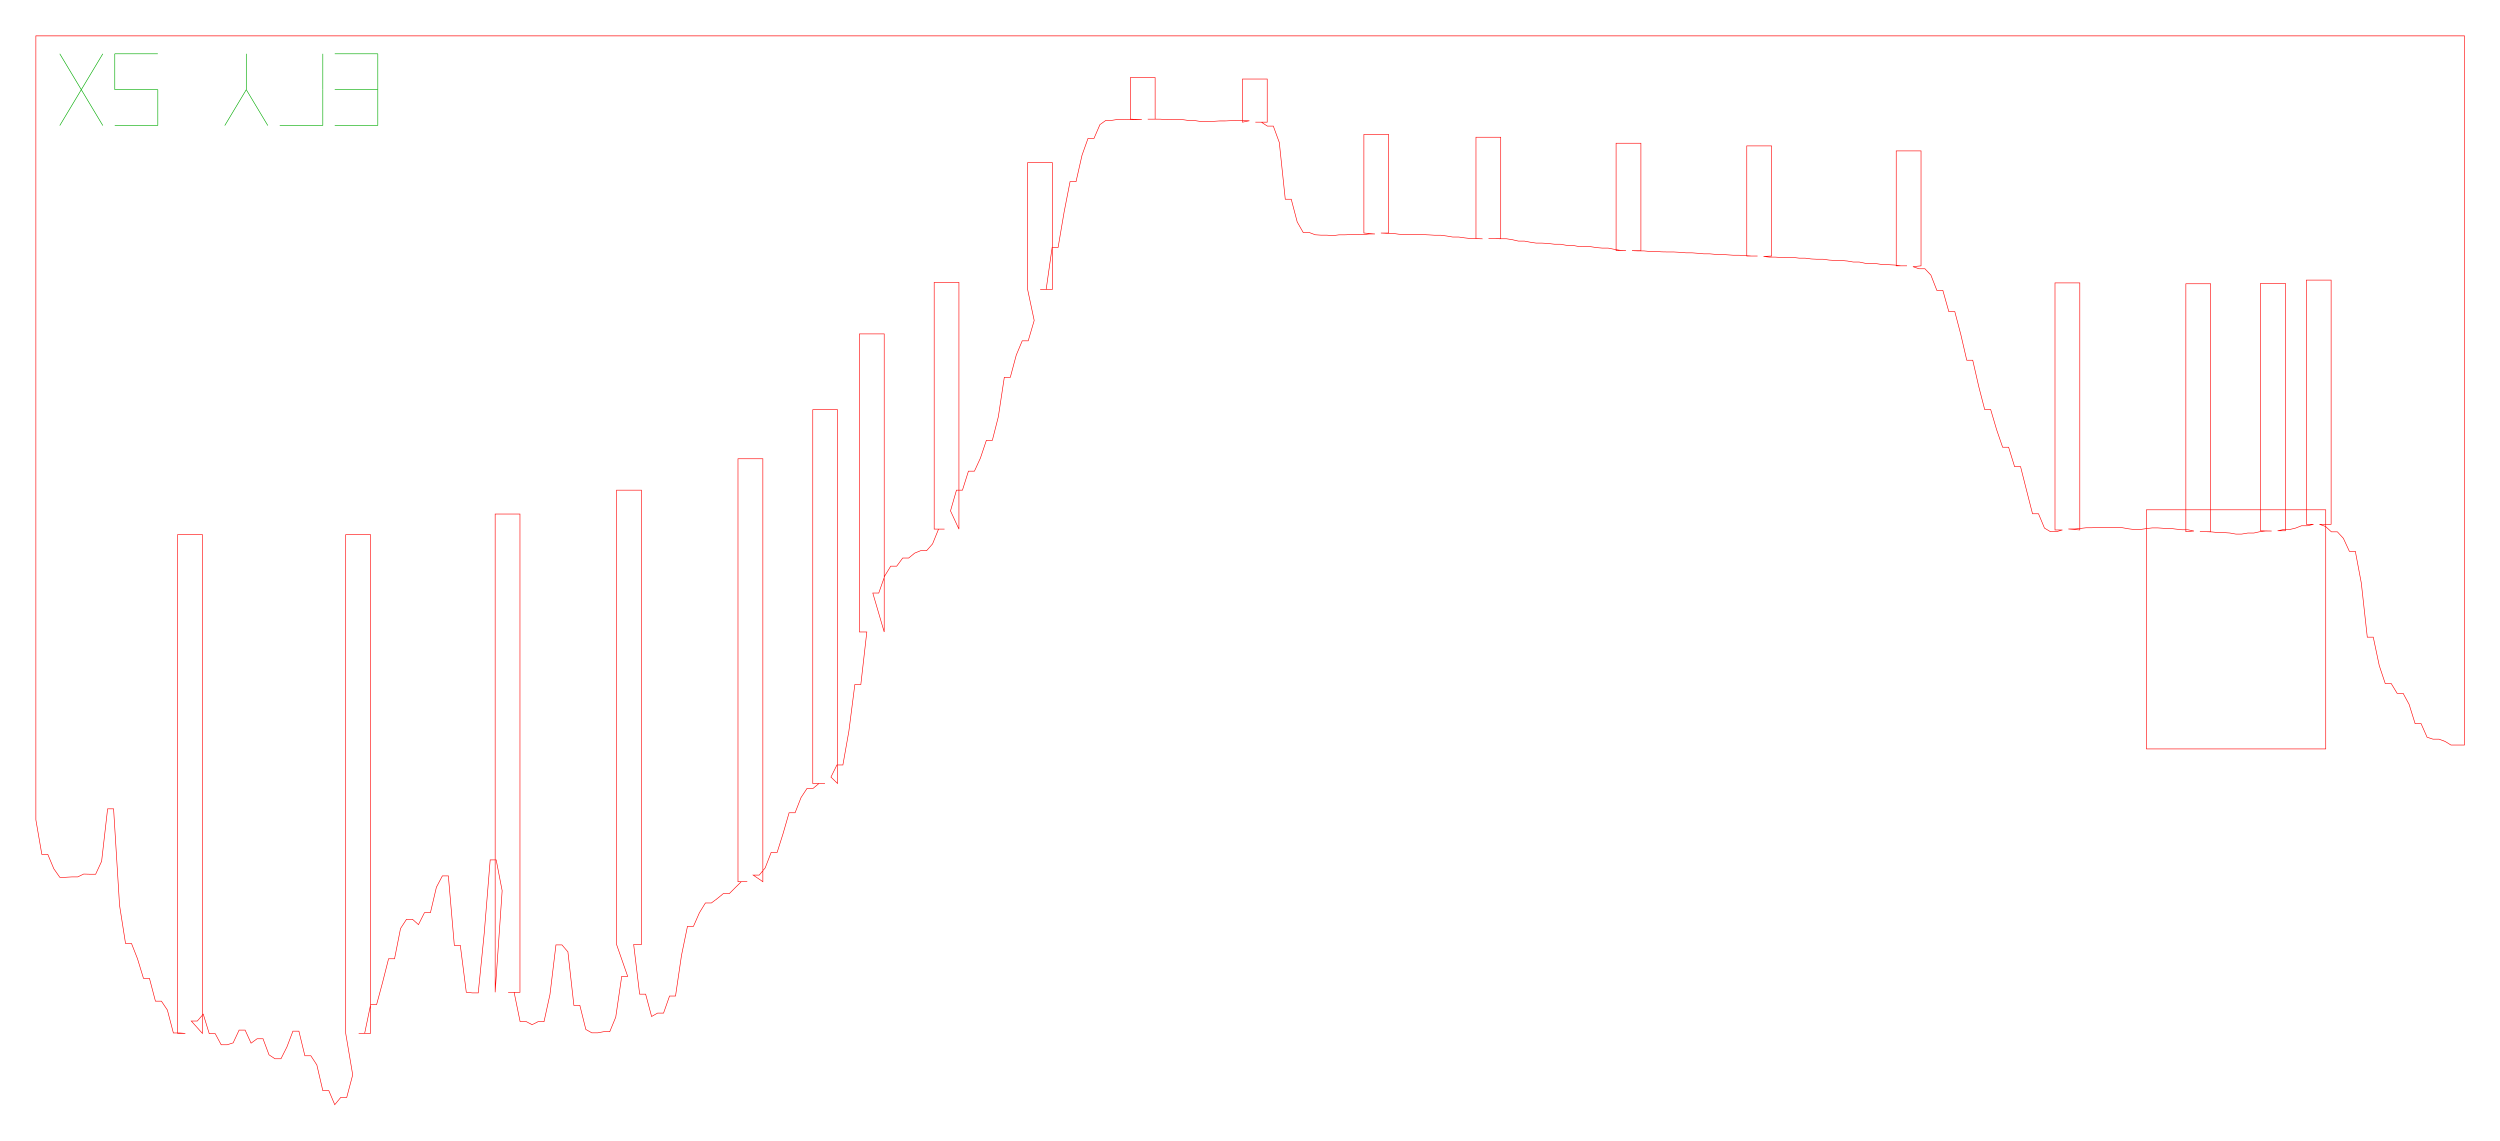
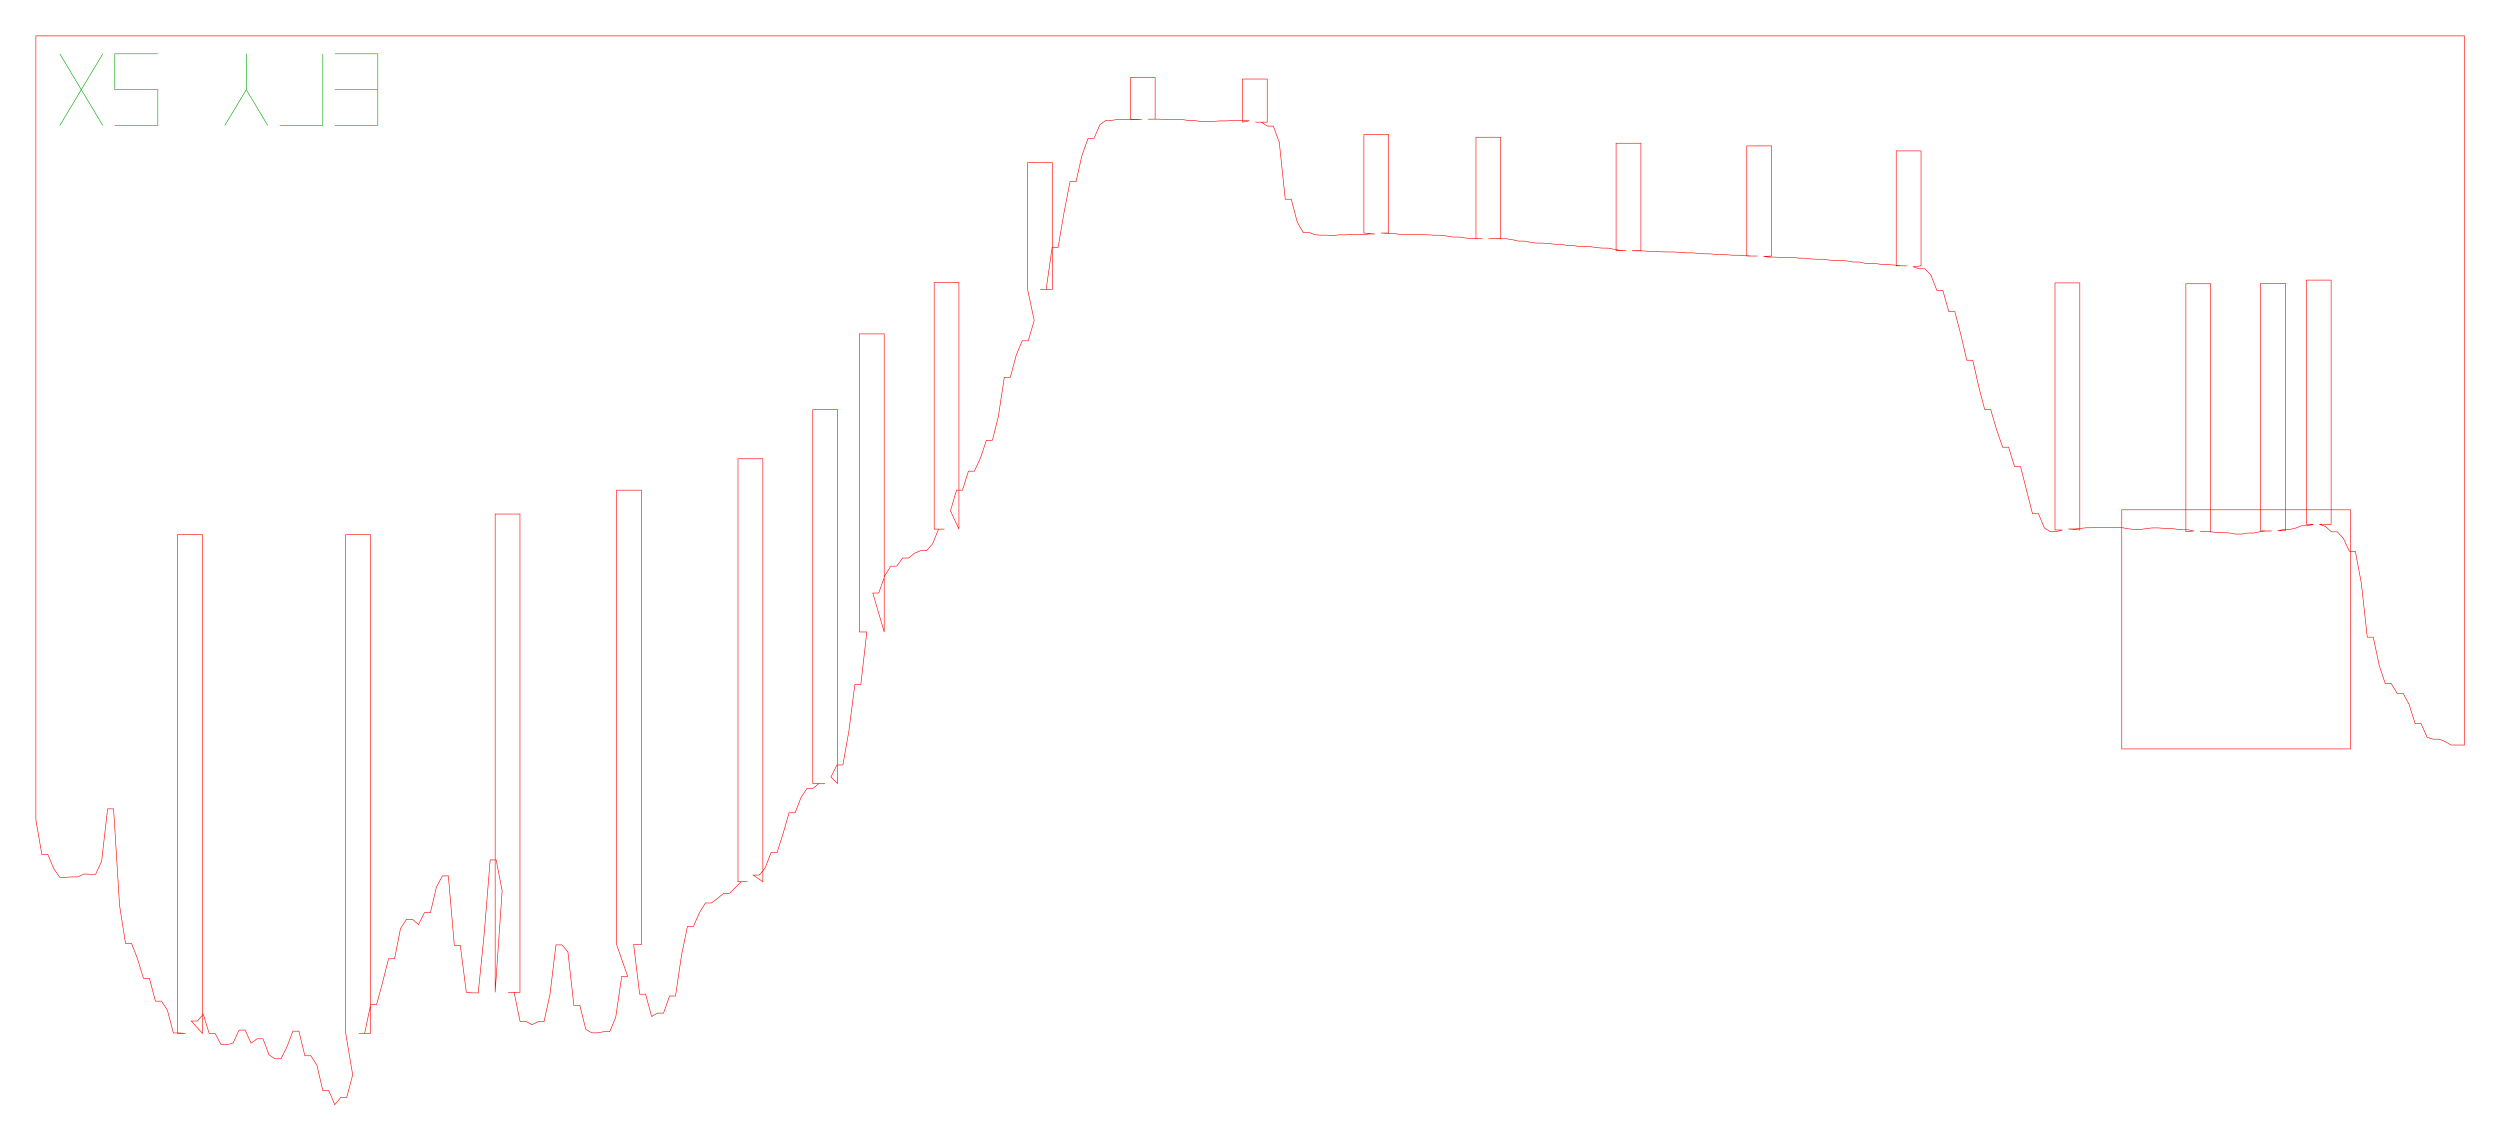
<svg xmlns="http://www.w3.org/2000/svg" width="418.2mm" height="190.8mm" viewBox="0 0 418.2 190.8">
  <path d="M 6.00,6.00 L 7.00,6.00 L 8.00,6.00 L 9.00,6.00 L 10.00,6.00 L 11.00,6.00 L 12.00,6.00 L 13.00,6.00 L 14.00,6.00 L 15.00,6.00 L 16.00,6.00 L 17.00,6.00 L 18.00,6.00 L 19.00,6.00 L 20.00,6.00 L 21.00,6.00 L 22.00,6.00 L 23.00,6.00 L 24.00,6.00 L 25.00,6.00 L 26.00,6.00 L 27.00,6.00 L 28.00,6.00 L 29.00,6.00 L 30.00,6.00 L 31.00,6.00 L 32.00,6.00 L 33.00,6.00 L 34.00,6.00 L 35.00,6.00 L 36.00,6.00 L 37.00,6.00 L 38.00,6.00 L 39.00,6.00 L 40.00,6.00 L 41.00,6.00 L 42.00,6.00 L 43.00,6.00 L 44.00,6.00 L 45.00,6.00 L 46.00,6.00 L 47.00,6.00 L 48.00,6.00 L 49.00,6.00 L 50.00,6.00 L 51.00,6.00 L 52.00,6.00 L 53.00,6.00 L 54.00,6.00 L 55.00,6.00 L 56.00,6.00 L 57.00,6.00 L 58.00,6.00 L 59.00,6.00 L 60.00,6.00 L 61.00,6.00 L 62.00,6.00 L 63.00,6.00 L 64.00,6.00 L 65.00,6.00 L 66.00,6.00 L 67.00,6.00 L 68.00,6.00 L 69.00,6.00 L 70.00,6.00 L 71.00,6.00 L 72.00,6.00 L 73.00,6.00 L 74.00,6.00 L 75.00,6.00 L 76.00,6.00 L 77.00,6.00 L 78.00,6.00 L 79.00,6.00 L 80.00,6.00 L 81.00,6.00 L 82.00,6.00 L 83.00,6.00 L 84.00,6.00 L 85.00,6.00 L 86.00,6.00 L 87.00,6.00 L 88.00,6.00 L 89.00,6.00 L 90.00,6.00 L 91.00,6.00 L 92.00,6.00 L 93.00,6.00 L 94.00,6.00 L 95.00,6.00 L 96.00,6.00 L 97.00,6.00 L 98.00,6.00 L 99.00,6.00 L 100.00,6.00 L 101.00,6.00 L 102.00,6.00 L 103.00,6.00 L 104.00,6.00 L 105.00,6.00 L 106.00,6.00 L 107.00,6.00 L 108.00,6.00 L 109.00,6.00 L 110.00,6.00 L 111.00,6.00 L 112.00,6.00 L 113.00,6.00 L 114.00,6.00 L 115.00,6.00 L 116.00,6.00 L 117.00,6.00 L 118.00,6.00 L 119.00,6.00 L 120.00,6.00 L 121.00,6.00 L 122.00,6.00 L 123.00,6.00 L 124.00,6.00 L 125.00,6.00 L 126.00,6.00 L 127.00,6.00 L 128.00,6.00 L 129.00,6.00 L 130.00,6.00 L 131.00,6.00 L 132.00,6.00 L 133.00,6.00 L 134.00,6.00 L 135.00,6.00 L 136.00,6.00 L 137.00,6.00 L 138.00,6.00 L 139.00,6.00 L 140.00,6.00 L 141.00,6.00 L 142.00,6.00 L 143.00,6.00 L 144.00,6.00 L 145.00,6.00 L 146.00,6.00 L 147.00,6.00 L 148.00,6.00 L 149.00,6.00 L 150.00,6.00 L 151.00,6.00 L 152.00,6.00 L 153.00,6.00 L 154.00,6.00 L 155.00,6.00 L 156.00,6.00 L 157.00,6.00 L 158.00,6.00 L 159.00,6.00 L 160.00,6.00 L 161.00,6.00 L 162.00,6.00 L 163.00,6.00 L 164.00,6.00 L 165.00,6.00 L 166.00,6.00 L 167.00,6.00 L 168.00,6.00 L 169.00,6.00 L 170.00,6.00 L 171.00,6.00 L 172.00,6.00 L 173.00,6.00 L 174.00,6.00 L 175.00,6.00 L 176.00,6.00 L 177.00,6.00 L 178.00,6.00 L 179.00,6.00 L 180.00,6.00 L 181.00,6.00 L 182.00,6.00 L 183.00,6.00 L 184.00,6.00 L 185.00,6.00 L 186.00,6.00 L 187.00,6.00 L 188.00,6.00 L 189.00,6.00 L 190.00,6.00 L 191.00,6.00 L 192.00,6.00 L 193.00,6.00 L 194.00,6.00 L 195.00,6.00 L 196.00,6.00 L 197.00,6.00 L 198.00,6.00 L 199.00,6.00 L 200.00,6.00 L 201.00,6.00 L 202.00,6.00 L 203.00,6.00 L 204.00,6.00 L 205.00,6.00 L 206.00,6.00 L 207.00,6.00 L 208.00,6.00 L 209.00,6.00 L 210.00,6.00 L 211.00,6.00 L 212.00,6.00 L 213.00,6.00 L 214.00,6.00 L 215.00,6.00 L 216.00,6.00 L 217.00,6.00 L 218.00,6.00 L 219.00,6.00 L 220.00,6.00 L 221.00,6.00 L 222.00,6.00 L 223.00,6.00 L 224.00,6.00 L 225.00,6.00 L 226.00,6.00 L 227.00,6.00 L 228.00,6.00 L 229.00,6.00 L 230.00,6.00 L 231.00,6.00 L 232.00,6.00 L 233.00,6.00 L 234.00,6.00 L 235.00,6.00 L 236.00,6.00 L 237.00,6.00 L 238.00,6.00 L 239.00,6.00 L 240.00,6.00 L 241.00,6.00 L 242.00,6.00 L 243.00,6.00 L 244.00,6.00 L 245.00,6.00 L 246.00,6.00 L 247.00,6.00 L 248.00,6.00 L 249.00,6.00 L 250.00,6.00 L 251.00,6.00 L 252.00,6.00 L 253.00,6.00 L 254.00,6.00 L 255.00,6.00 L 256.00,6.00 L 257.00,6.00 L 258.00,6.00 L 259.00,6.00 L 260.00,6.00 L 261.00,6.00 L 262.00,6.00 L 263.00,6.00 L 264.00,6.00 L 265.00,6.00 L 266.00,6.00 L 267.00,6.00 L 268.00,6.00 L 269.00,6.00 L 270.00,6.00 L 271.00,6.00 L 272.00,6.00 L 273.00,6.00 L 274.00,6.00 L 275.00,6.00 L 276.00,6.00 L 277.00,6.00 L 278.00,6.00 L 279.00,6.00 L 280.00,6.00 L 281.00,6.00 L 282.00,6.00 L 283.00,6.00 L 284.00,6.00 L 285.00,6.00 L 286.00,6.00 L 287.00,6.00 L 288.00,6.00 L 289.00,6.00 L 290.00,6.00 L 291.00,6.00 L 292.00,6.00 L 293.00,6.00 L 294.00,6.00 L 295.00,6.00 L 296.00,6.00 L 297.00,6.00 L 298.00,6.00 L 299.00,6.00 L 300.00,6.00 L 301.00,6.00 L 302.00,6.00 L 303.00,6.00 L 304.00,6.00 L 305.00,6.00 L 306.00,6.00 L 307.00,6.00 L 308.00,6.00 L 309.00,6.00 L 310.00,6.00 L 311.00,6.00 L 312.00,6.00 L 313.00,6.00 L 314.00,6.00 L 315.00,6.00 L 316.00,6.00 L 317.00,6.00 L 318.00,6.00 L 319.00,6.00 L 320.00,6.00 L 321.00,6.00 L 322.00,6.00 L 323.00,6.00 L 324.00,6.00 L 325.00,6.00 L 326.00,6.00 L 327.00,6.00 L 328.00,6.00 L 329.00,6.00 L 330.00,6.00 L 331.00,6.00 L 332.00,6.00 L 333.00,6.00 L 334.00,6.00 L 335.00,6.00 L 336.00,6.00 L 337.00,6.00 L 338.00,6.00 L 339.00,6.00 L 340.00,6.00 L 341.00,6.00 L 342.00,6.00 L 343.00,6.00 L 344.00,6.00 L 345.00,6.00 L 346.00,6.00 L 347.00,6.00 L 348.00,6.00 L 349.00,6.00 L 350.00,6.00 L 351.00,6.00 L 352.00,6.00 L 353.00,6.00 L 354.00,6.00 L 355.00,6.00 L 356.00,6.00 L 357.00,6.00 L 358.00,6.00 L 359.00,6.00 L 360.00,6.00 L 361.00,6.00 L 362.00,6.00 L 363.00,6.00 L 364.00,6.00 L 365.00,6.00 L 366.00,6.00 L 367.00,6.00 L 368.00,6.00 L 369.00,6.00 L 370.00,6.00 L 371.00,6.00 L 372.00,6.00 L 373.00,6.00 L 374.00,6.00 L 375.00,6.00 L 376.00,6.00 L 377.00,6.00 L 378.00,6.00 L 379.00,6.00 L 380.00,6.00 L 381.00,6.00 L 382.00,6.00 L 383.00,6.00 L 384.00,6.00 L 385.00,6.00 L 386.00,6.00 L 387.00,6.00 L 388.00,6.00 L 389.00,6.00 L 390.00,6.00 L 391.00,6.00 L 392.00,6.00 L 393.00,6.00 L 394.00,6.00 L 395.00,6.00 L 396.00,6.00 L 397.00,6.00 L 398.00,6.00 L 399.00,6.00 L 400.00,6.00 L 401.00,6.00 L 402.00,6.00 L 403.00,6.00 L 404.00,6.00 L 405.00,6.00 L 406.00,6.00 L 407.00,6.00 L 408.00,6.00 L 409.00,6.00 L 410.00,6.00 L 411.00,6.00 L 412.00,6.00 L 412.25,6.00 L 412.25,124.63 L 412.00,124.63 L 411.00,124.63 L 410.00,124.63 L 409.00,124.02 L 408.00,123.65 L 407.00,123.65 L 406.00,123.32 L 405.00,121.05 L 404.00,121.05 L 403.00,117.84 L 402.00,115.99 L 401.00,115.99 L 400.00,114.34 L 399.00,114.34 L 398.00,111.33 L 397.00,106.59 L 396.00,106.59 L 395.00,97.53 L 394.00,92.22 L 393.00,92.22 L 392.00,90.05 L 391.00,88.97 L 390.00,88.97 L 389.00,88.06 L 388.00,87.71 L 389.95,87.71 L 389.95,46.85 L 385.81,46.85 L 385.81,87.71 L 387.00,87.71 L 386.00,87.95 L 385.00,87.95 L 384.00,88.34 L 383.00,88.58 L 382.00,88.58 L 381.00,88.79 L 382.30,88.79 L 382.30,47.40 L 378.15,47.40 L 378.15,88.79 L 380.00,88.83 L 379.00,88.83 L 378.00,88.95 L 377.00,89.17 L 376.00,89.17 L 375.00,89.34 L 374.00,89.34 L 373.00,89.16 L 372.00,89.09 L 371.00,89.09 L 370.00,88.98 L 369.00,88.94 L 368.00,88.94 L 369.80,88.94 L 369.80,47.47 L 365.65,47.47 L 365.65,88.94 L 367.00,88.83 L 366.00,88.62 L 365.00,88.62 L 364.00,88.51 L 363.00,88.38 L 362.00,88.38 L 361.00,88.31 L 360.00,88.31 L 359.00,88.43 L 358.00,88.58 L 357.00,88.58 L 356.00,88.45 L 355.00,88.27 L 354.00,88.27 L 353.00,88.27 L 352.00,88.21 L 351.00,88.21 L 350.00,88.28 L 349.00,88.28 L 348.00,88.40 L 347.00,88.49 L 346.00,88.49 L 347.91,88.65 L 347.91,47.32 L 343.76,47.32 L 343.76,88.65 L 345.00,88.65 L 344.00,88.94 L 343.00,88.94 L 342.00,88.34 L 341.00,85.94 L 340.00,85.94 L 339.00,82.02 L 338.00,78.06 L 337.00,78.06 L 336.00,74.81 L 335.00,74.81 L 334.00,71.90 L 333.00,68.51 L 332.00,68.51 L 331.00,64.64 L 330.00,60.26 L 329.00,60.26 L 328.00,55.94 L 327.00,52.13 L 326.00,52.13 L 325.00,48.58 L 324.00,48.58 L 323.00,46.02 L 322.00,44.96 L 321.00,44.96 L 320.00,44.61 L 321.35,44.47 L 321.35,25.24 L 317.20,25.24 L 317.20,44.47 L 319.00,44.47 L 318.00,44.47 L 317.00,44.34 L 316.00,44.28 L 315.00,44.28 L 314.00,44.12 L 313.00,44.04 L 312.00,44.04 L 311.00,43.83 L 310.00,43.83 L 309.00,43.66 L 308.00,43.57 L 307.00,43.57 L 306.00,43.51 L 305.00,43.37 L 304.00,43.37 L 303.00,43.32 L 302.00,43.19 L 301.00,43.19 L 300.00,43.06 L 299.00,43.06 L 298.00,43.08 L 297.00,43.01 L 296.00,43.01 L 295.00,42.90 L 296.35,42.83 L 296.35,24.41 L 292.20,24.41 L 292.20,42.83 L 294.00,42.83 L 293.00,42.83 L 292.00,42.75 L 291.00,42.70 L 290.00,42.70 L 289.00,42.63 L 288.00,42.56 L 287.00,42.56 L 286.00,42.46 L 285.00,42.46 L 284.00,42.37 L 283.00,42.29 L 282.00,42.29 L 281.00,42.21 L 280.00,42.15 L 279.00,42.15 L 278.00,42.13 L 277.00,42.07 L 276.00,42.07 L 275.00,41.97 L 274.00,41.97 L 273.00,41.93 L 274.49,41.93 L 274.49,23.96 L 270.34,23.96 L 270.34,41.93 L 272.00,41.87 L 271.00,41.87 L 270.00,41.70 L 269.00,41.50 L 268.00,41.50 L 267.00,41.41 L 266.00,41.25 L 265.00,41.25 L 264.00,41.22 L 263.00,41.03 L 262.00,41.03 L 261.00,40.85 L 260.00,40.85 L 259.00,40.73 L 258.00,40.67 L 257.00,40.67 L 256.00,40.52 L 255.00,40.33 L 254.00,40.33 L 253.00,40.10 L 252.00,39.94 L 251.00,39.94 L 250.00,39.92 L 249.00,39.92 L 251.04,39.92 L 251.04,22.96 L 246.90,22.96 L 246.90,39.92 L 248.00,39.95 L 247.00,39.91 L 246.00,39.91 L 245.00,39.79 L 244.00,39.65 L 243.00,39.65 L 242.00,39.48 L 241.00,39.35 L 240.00,39.35 L 239.00,39.29 L 238.00,39.24 L 237.00,39.24 L 236.00,39.24 L 235.00,39.24 L 234.00,39.18 L 233.00,39.04 L 232.00,39.04 L 231.00,38.98 L 232.29,38.98 L 232.29,22.49 L 228.15,22.49 L 228.15,38.98 L 230.00,39.14 L 229.00,39.14 L 228.00,39.26 L 227.00,39.24 L 226.00,39.24 L 225.00,39.28 L 224.00,39.28 L 223.00,39.42 L 222.00,39.34 L 221.00,39.34 L 220.00,39.27 L 219.00,38.89 L 218.00,38.89 L 217.00,37.14 L 216.00,33.33 L 215.00,33.33 L 214.00,23.83 L 213.00,21.09 L 212.00,21.09 L 211.00,20.44 L 210.00,20.44 L 211.98,20.44 L 211.98,13.22 L 207.84,13.22 L 207.84,20.44 L 209.00,20.20 L 208.00,20.17 L 207.00,20.17 L 206.00,20.18 L 205.00,20.23 L 204.00,20.23 L 203.00,20.30 L 202.00,20.35 L 201.00,20.35 L 200.00,20.19 L 199.00,20.19 L 198.00,20.03 L 197.00,20.02 L 196.00,20.02 L 195.00,20.00 L 194.00,19.93 L 193.00,19.93 L 192.00,19.93 L 193.23,19.93 L 193.23,12.97 L 189.09,12.97 L 189.09,19.93 L 191.00,20.02 L 190.00,20.02 L 189.00,20.00 L 188.00,19.97 L 187.00,19.97 L 186.00,20.13 L 185.00,20.13 L 184.00,20.84 L 183.00,23.16 L 182.00,23.16 L 181.00,25.97 L 180.00,30.38 L 179.00,30.38 L 178.00,35.50 L 177.00,41.39 L 176.00,41.39 L 175.00,48.42 L 174.00,48.42 L 176.04,48.42 L 176.04,27.21 L 171.90,27.21 L 171.90,48.42 L 173.00,53.61 L 172.00,57.01 L 171.00,57.01 L 170.00,59.40 L 169.00,63.13 L 168.00,63.13 L 167.00,69.72 L 166.00,73.66 L 165.00,73.66 L 164.00,76.64 L 163.00,78.82 L 162.00,78.82 L 161.00,81.99 L 160.00,81.99 L 159.00,85.46 L 160.41,88.51 L 160.41,47.25 L 156.27,47.25 L 156.27,88.51 L 158.00,88.51 L 157.00,88.51 L 156.00,90.98 L 155.00,92.12 L 154.00,92.12 L 153.00,92.53 L 152.00,93.35 L 151.00,93.35 L 150.00,94.71 L 149.00,94.71 L 148.00,96.34 L 147.00,99.20 L 146.00,99.20 L 147.91,105.72 L 147.91,55.86 L 143.77,55.86 L 143.77,105.72 L 145.00,105.72 L 144.00,114.50 L 143.00,114.50 L 142.00,122.31 L 141.00,127.96 L 140.00,127.96 L 139.00,129.99 L 140.10,131.06 L 140.10,68.53 L 135.96,68.53 L 135.96,131.06 L 138.00,131.06 L 137.00,131.06 L 136.00,131.89 L 135.00,131.89 L 134.00,133.41 L 133.00,135.96 L 132.00,135.96 L 131.00,139.42 L 130.00,142.59 L 129.00,142.59 L 128.00,145.18 L 127.00,146.39 L 126.00,146.39 L 127.61,147.49 L 127.61,76.74 L 123.45,76.74 L 123.45,147.49 L 125.00,147.49 L 124.00,147.49 L 123.00,148.48 L 122.00,149.48 L 121.00,149.48 L 120.00,150.30 L 119.00,151.05 L 118.00,151.05 L 117.00,152.68 L 116.00,154.96 L 115.00,154.96 L 114.00,159.82 L 113.00,166.62 L 112.00,166.62 L 111.00,169.47 L 110.00,169.47 L 109.00,170.04 L 108.00,166.30 L 107.00,166.30 L 106.00,158.00 L 107.30,158.00 L 107.30,82.00 L 103.14,82.00 L 103.14,158.00 L 105.00,163.33 L 104.00,163.33 L 103.00,170.15 L 102.00,172.58 L 101.00,172.58 L 100.00,172.77 L 99.00,172.77 L 98.00,172.21 L 97.00,168.19 L 96.00,168.19 L 95.00,159.23 L 94.00,158.06 L 93.00,158.06 L 92.00,166.35 L 91.00,170.91 L 90.00,170.91 L 89.00,171.41 L 88.00,170.88 L 87.00,170.88 L 86.00,165.99 L 85.00,165.99 L 86.98,165.99 L 86.98,85.99 L 82.83,85.99 L 82.83,165.99 L 84.00,149.00 L 83.00,143.84 L 82.00,143.84 L 81.00,156.13 L 80.00,166.09 L 79.00,166.09 L 78.00,165.98 L 77.00,158.14 L 76.00,158.14 L 75.00,146.52 L 74.00,146.52 L 73.00,148.42 L 72.00,152.68 L 71.00,152.68 L 70.00,154.67 L 69.00,153.78 L 68.00,153.78 L 67.00,155.32 L 66.00,160.38 L 65.00,160.38 L 64.00,164.33 L 63.00,168.04 L 62.00,168.04 L 61.00,172.86 L 60.00,172.86 L 61.98,172.86 L 61.98,89.43 L 57.83,89.43 L 57.83,172.86 L 59.00,179.80 L 58.00,183.58 L 57.00,183.58 L 56.00,184.79 L 55.00,182.44 L 54.00,182.44 L 53.00,178.14 L 52.00,176.61 L 51.00,176.61 L 50.00,172.49 L 49.00,172.49 L 48.00,175.12 L 47.00,177.11 L 46.00,177.11 L 45.00,176.45 L 44.00,173.77 L 43.00,173.77 L 42.00,174.50 L 41.00,172.31 L 40.00,172.31 L 39.00,174.45 L 38.00,174.77 L 37.00,174.77 L 36.00,172.91 L 35.00,172.91 L 34.00,169.65 L 33.00,170.80 L 32.00,170.80 L 33.86,172.87 L 33.86,89.43 L 29.71,89.43 L 29.71,172.87 L 31.00,172.87 L 30.00,172.79 L 29.00,172.79 L 28.00,168.96 L 27.00,167.47 L 26.00,167.47 L 25.00,163.66 L 24.00,163.66 L 23.00,160.38 L 22.00,157.83 L 21.00,157.83 L 20.00,151.45 L 19.00,135.30 L 18.00,135.30 L 17.00,144.07 L 16.00,146.24 L 15.00,146.24 L 14.00,146.21 L 13.00,146.69 L 12.00,146.69 L 11.00,146.75 L 10.00,146.75 L 9.00,145.32 L 8.00,142.93 L 7.00,142.93 L 6.00,137.14 L 6.00,6.00 Z" fill="none" stroke="#f00" stroke-width="0.1" />
-   <path d="M 359.05,85.28 L 389.05,85.28 L 389.05,125.28 L 359.05,125.28 L 359.05,85.28 Z" fill="none" stroke="#f00" stroke-width="0.1" />
+   <path d="M 354.93,85.28 L 393.18,85.28 L 393.18,125.28 L 354.93,125.28 L 354.93,85.28 Z" fill="none" stroke="#f00" stroke-width="0.1" />
  <path d="M 10.00,21.00 L 17.20,9.00" fill="none" stroke="#0a0" stroke-width="0.1" />
  <path d="M 10.00,9.00 L 17.20,21.00" fill="none" stroke="#0a0" stroke-width="0.1" />
  <path d="M 19.20,21.00 L 26.40,21.00" fill="none" stroke="#0a0" stroke-width="0.1" />
  <path d="M 26.40,21.00 L 26.40,15.00" fill="none" stroke="#0a0" stroke-width="0.1" />
  <path d="M 19.20,15.00 L 26.40,15.00" fill="none" stroke="#0a0" stroke-width="0.1" />
  <path d="M 19.20,15.00 L 19.20,9.00" fill="none" stroke="#0a0" stroke-width="0.1" />
  <path d="M 19.20,9.00 L 26.40,9.00" fill="none" stroke="#0a0" stroke-width="0.1" />
  <path d="M 37.60,21.00 L 41.20,15.00" fill="none" stroke="#0a0" stroke-width="0.1" />
  <path d="M 44.80,21.00 L 41.20,15.00" fill="none" stroke="#0a0" stroke-width="0.1" />
  <path d="M 41.20,15.00 L 41.20,9.00" fill="none" stroke="#0a0" stroke-width="0.1" />
  <path d="M 46.80,21.00 L 54.00,21.00" fill="none" stroke="#0a0" stroke-width="0.1" />
  <path d="M 54.00,21.00 L 54.00,15.00" fill="none" stroke="#0a0" stroke-width="0.1" />
  <path d="M 54.00,15.00 L 54.00,9.00" fill="none" stroke="#0a0" stroke-width="0.1" />
  <path d="M 56.00,21.00 L 63.20,21.00" fill="none" stroke="#0a0" stroke-width="0.1" />
  <path d="M 63.20,21.00 L 63.20,15.00" fill="none" stroke="#0a0" stroke-width="0.1" />
  <path d="M 56.00,15.00 L 63.20,15.00" fill="none" stroke="#0a0" stroke-width="0.1" />
  <path d="M 63.20,15.00 L 63.20,9.00" fill="none" stroke="#0a0" stroke-width="0.1" />
  <path d="M 56.00,9.00 L 63.20,9.00" fill="none" stroke="#0a0" stroke-width="0.1" />
</svg>
